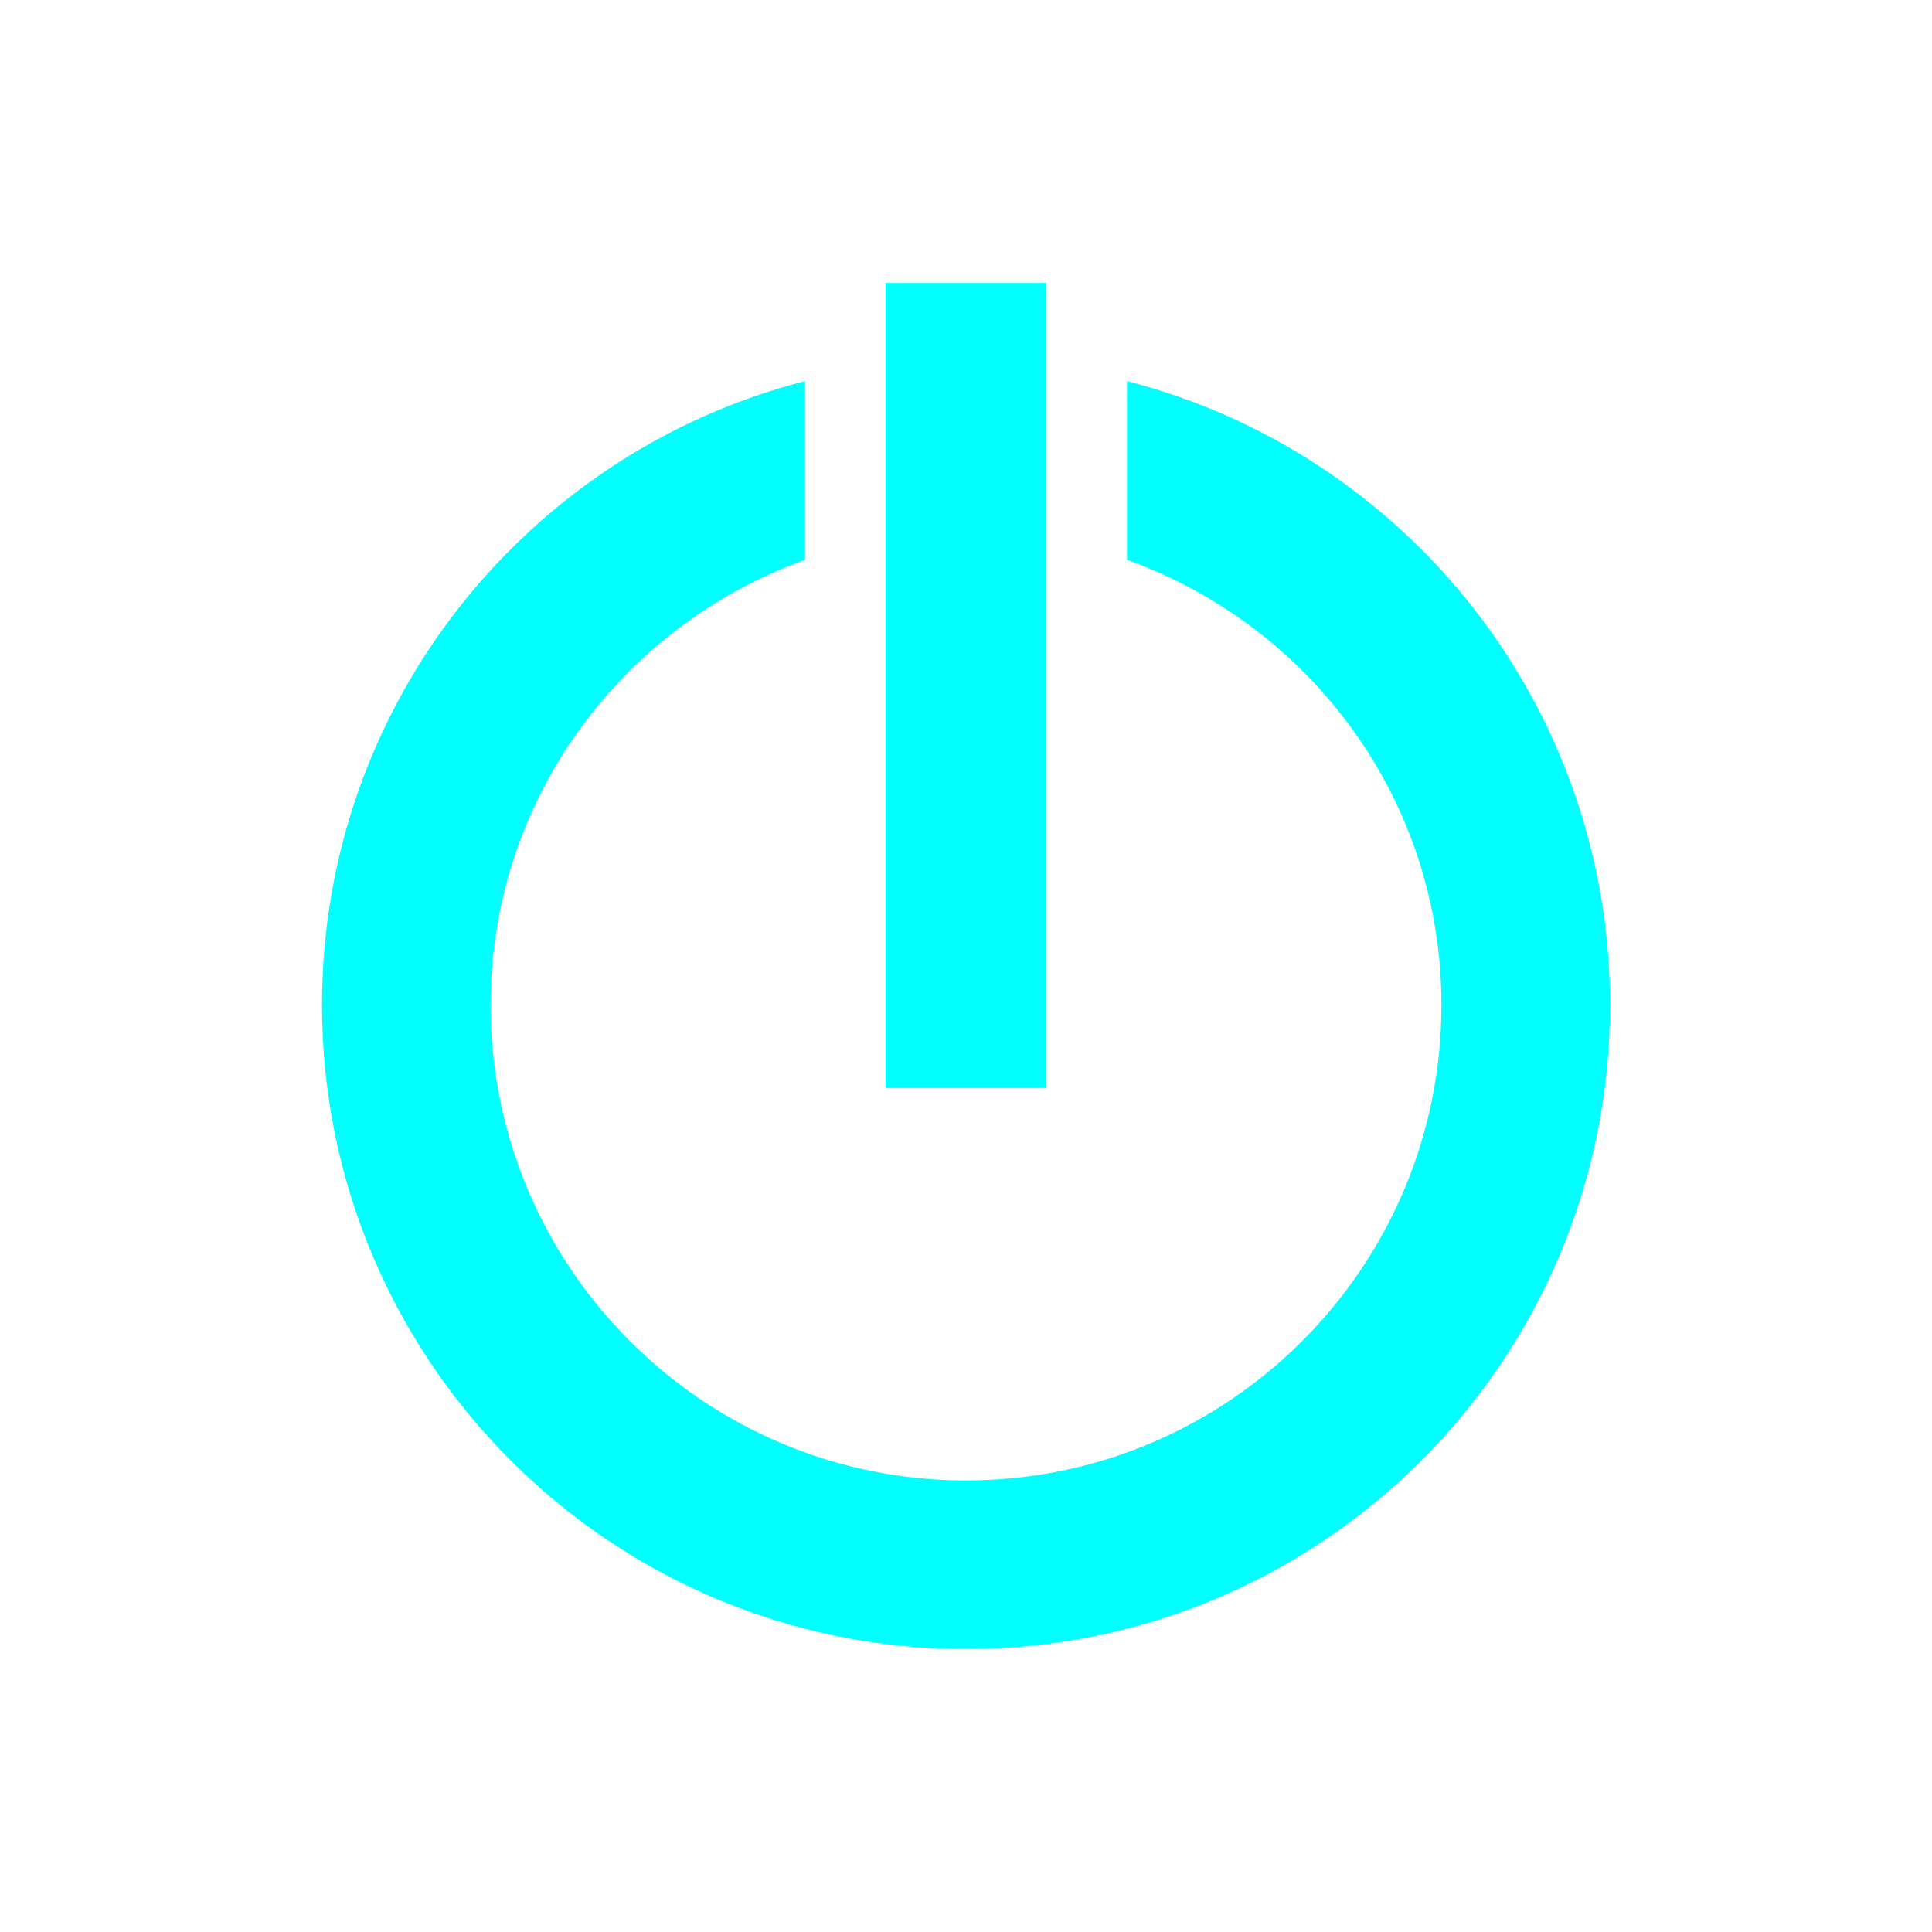
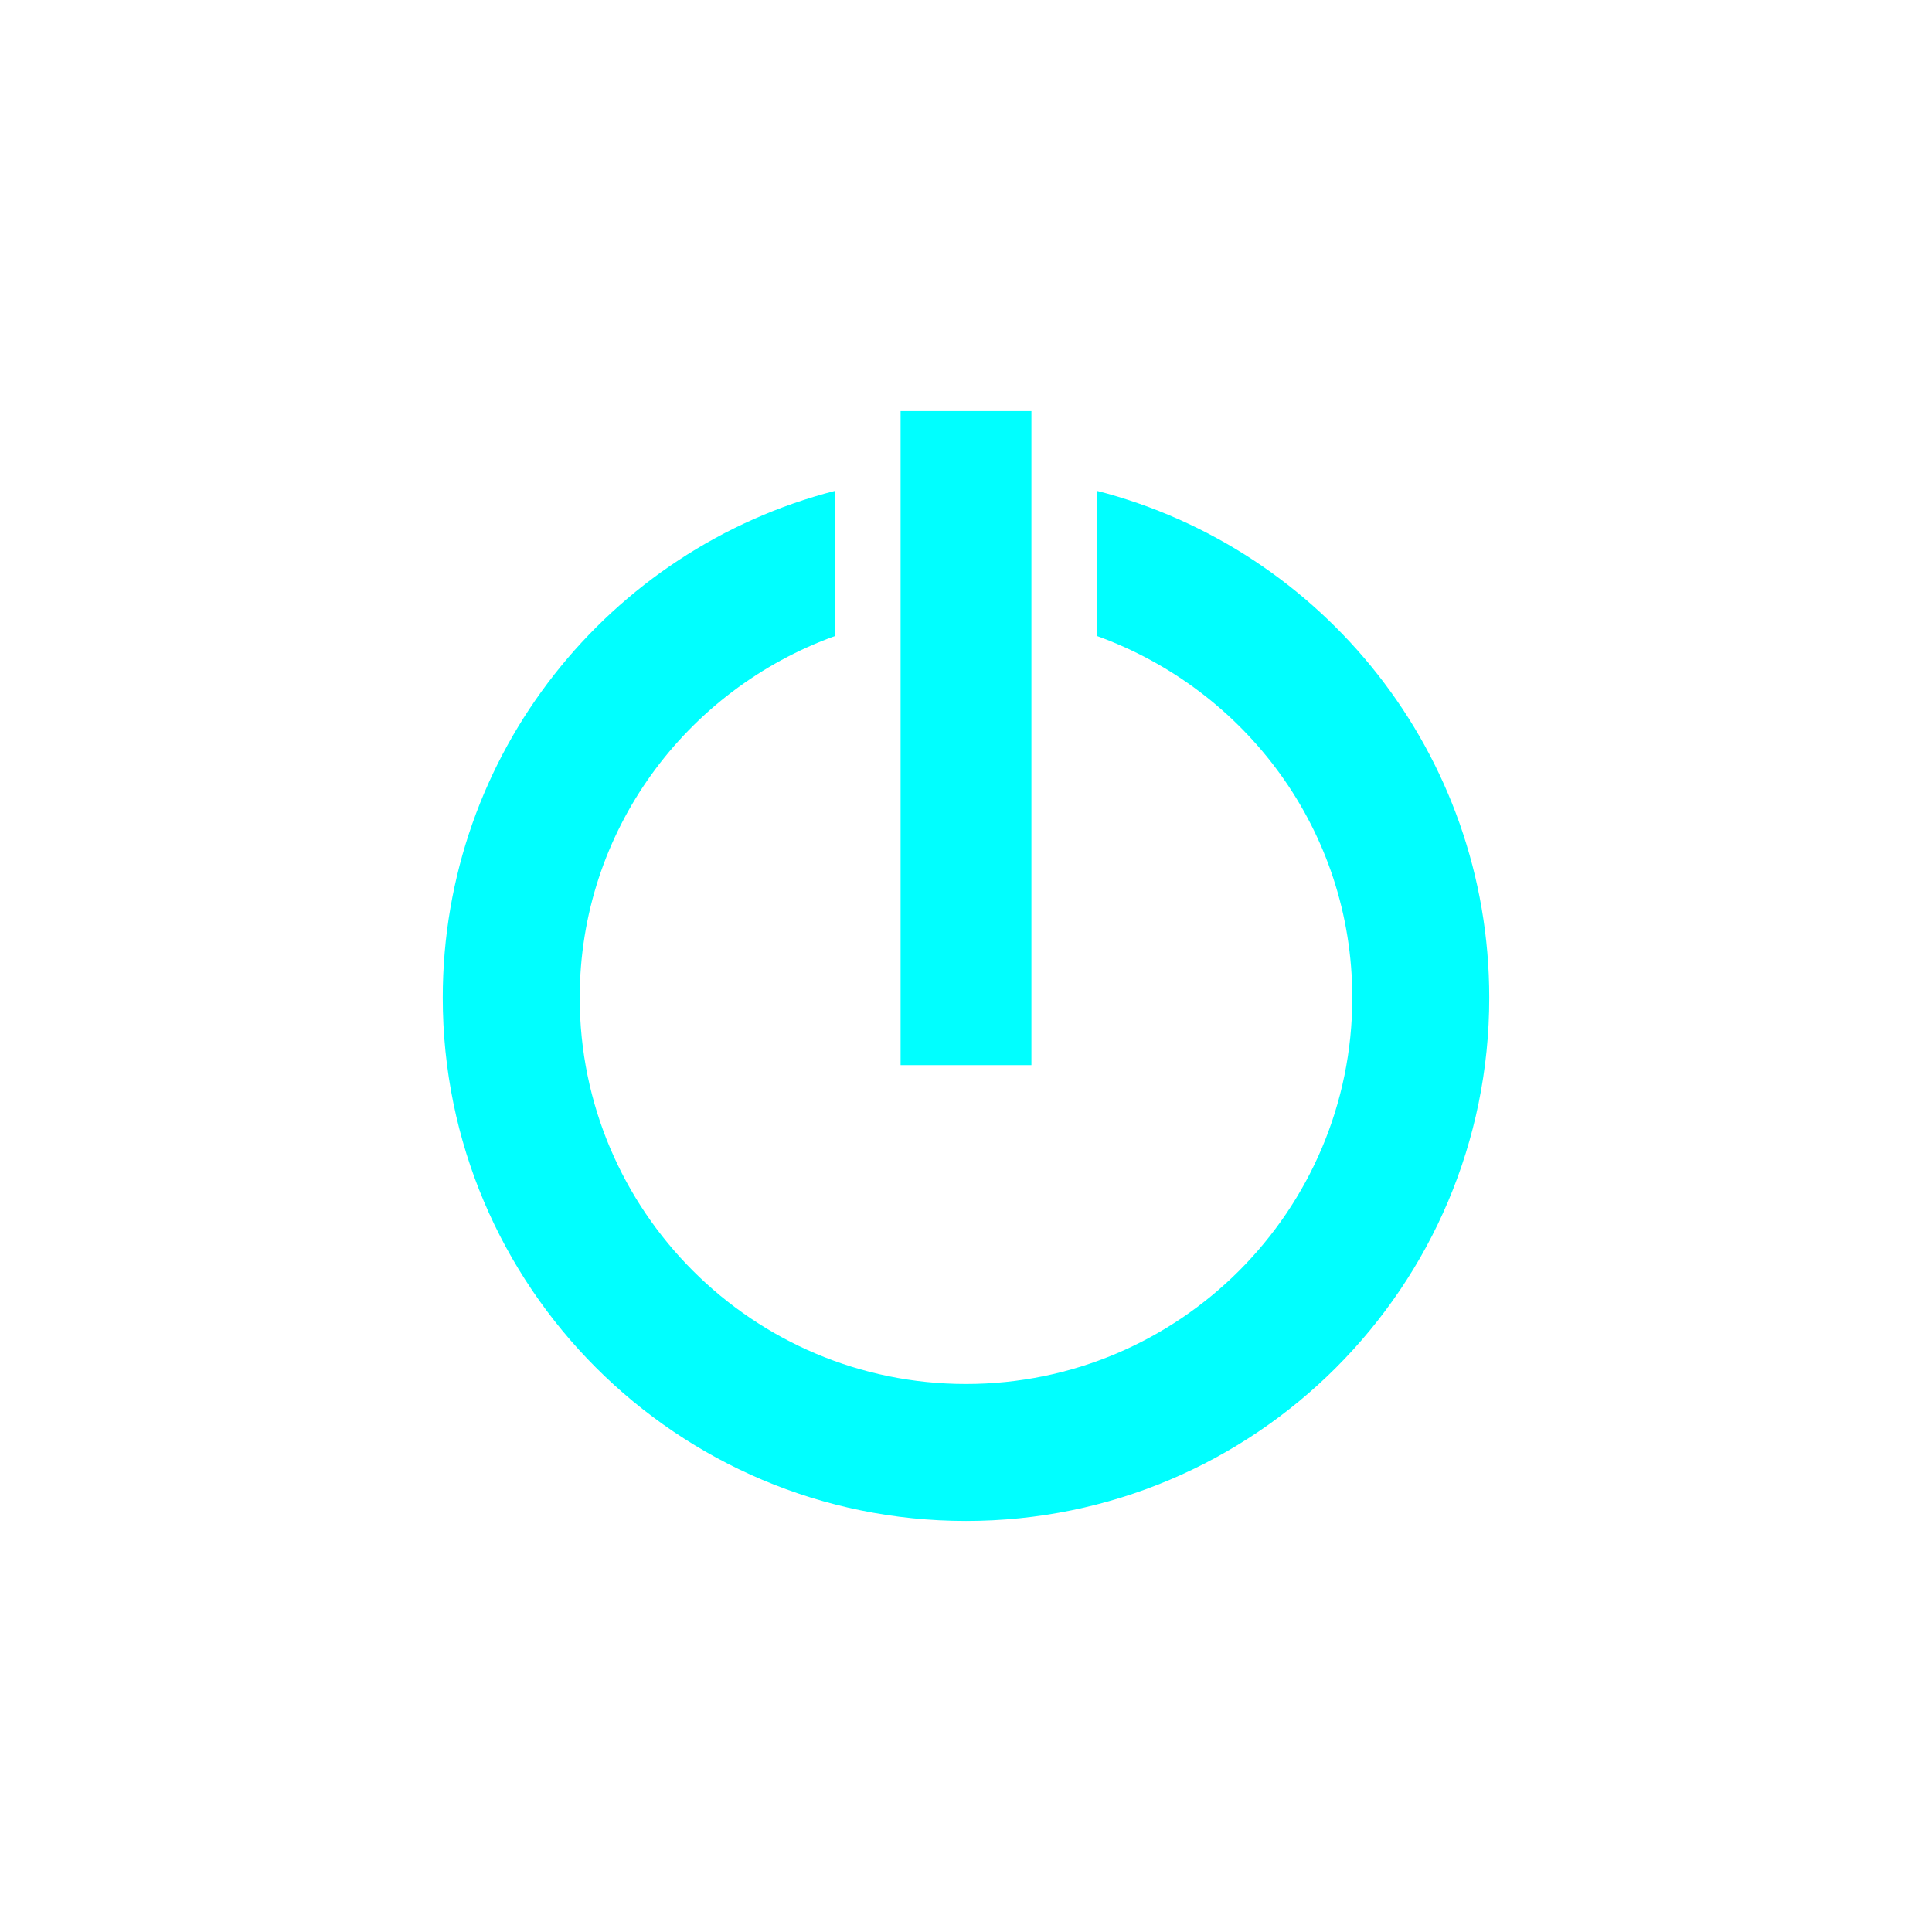
<svg xmlns="http://www.w3.org/2000/svg" width="48" height="48" id="svg2" version="1.1">
  <defs id="defs4" />
  <g id="layer1" transform="translate(0,-1004.362)">
-     <g id="g2985" transform="matrix(2,0,0,2,0,-1051.393)">
+     <g id="g2985" transform="matrix(1.625,0,0,1.625,4.5,-661.4387)">
      <path id="path2987" transform="translate(0,1028.362)" d="M 10,4.25 C 6.547,5.136 4,8.271 4,12 c 0,4.418 3.582,8 8,8 4.418,0 8,-3.582 8,-8 0,-3.729 -2.547,-6.864 -6,-7.75 l 0,2.219 C 16.275,7.29 17.906,9.444 17.906,12 17.906,15.259 15.259,17.906 12,17.906 8.741,17.906 6.094,15.259 6.094,12 6.094,9.444 7.725,7.29 10,6.469 L 10,4.25 z" style="fill:#00ffff;fill-opacity:1;stroke:none" />
      <rect ry="0" y="1031.393" x="11" height="10" width="2" id="rect2994" style="fill:#00ffff;fill-opacity:1;stroke:none" />
    </g>
  </g>
</svg>
